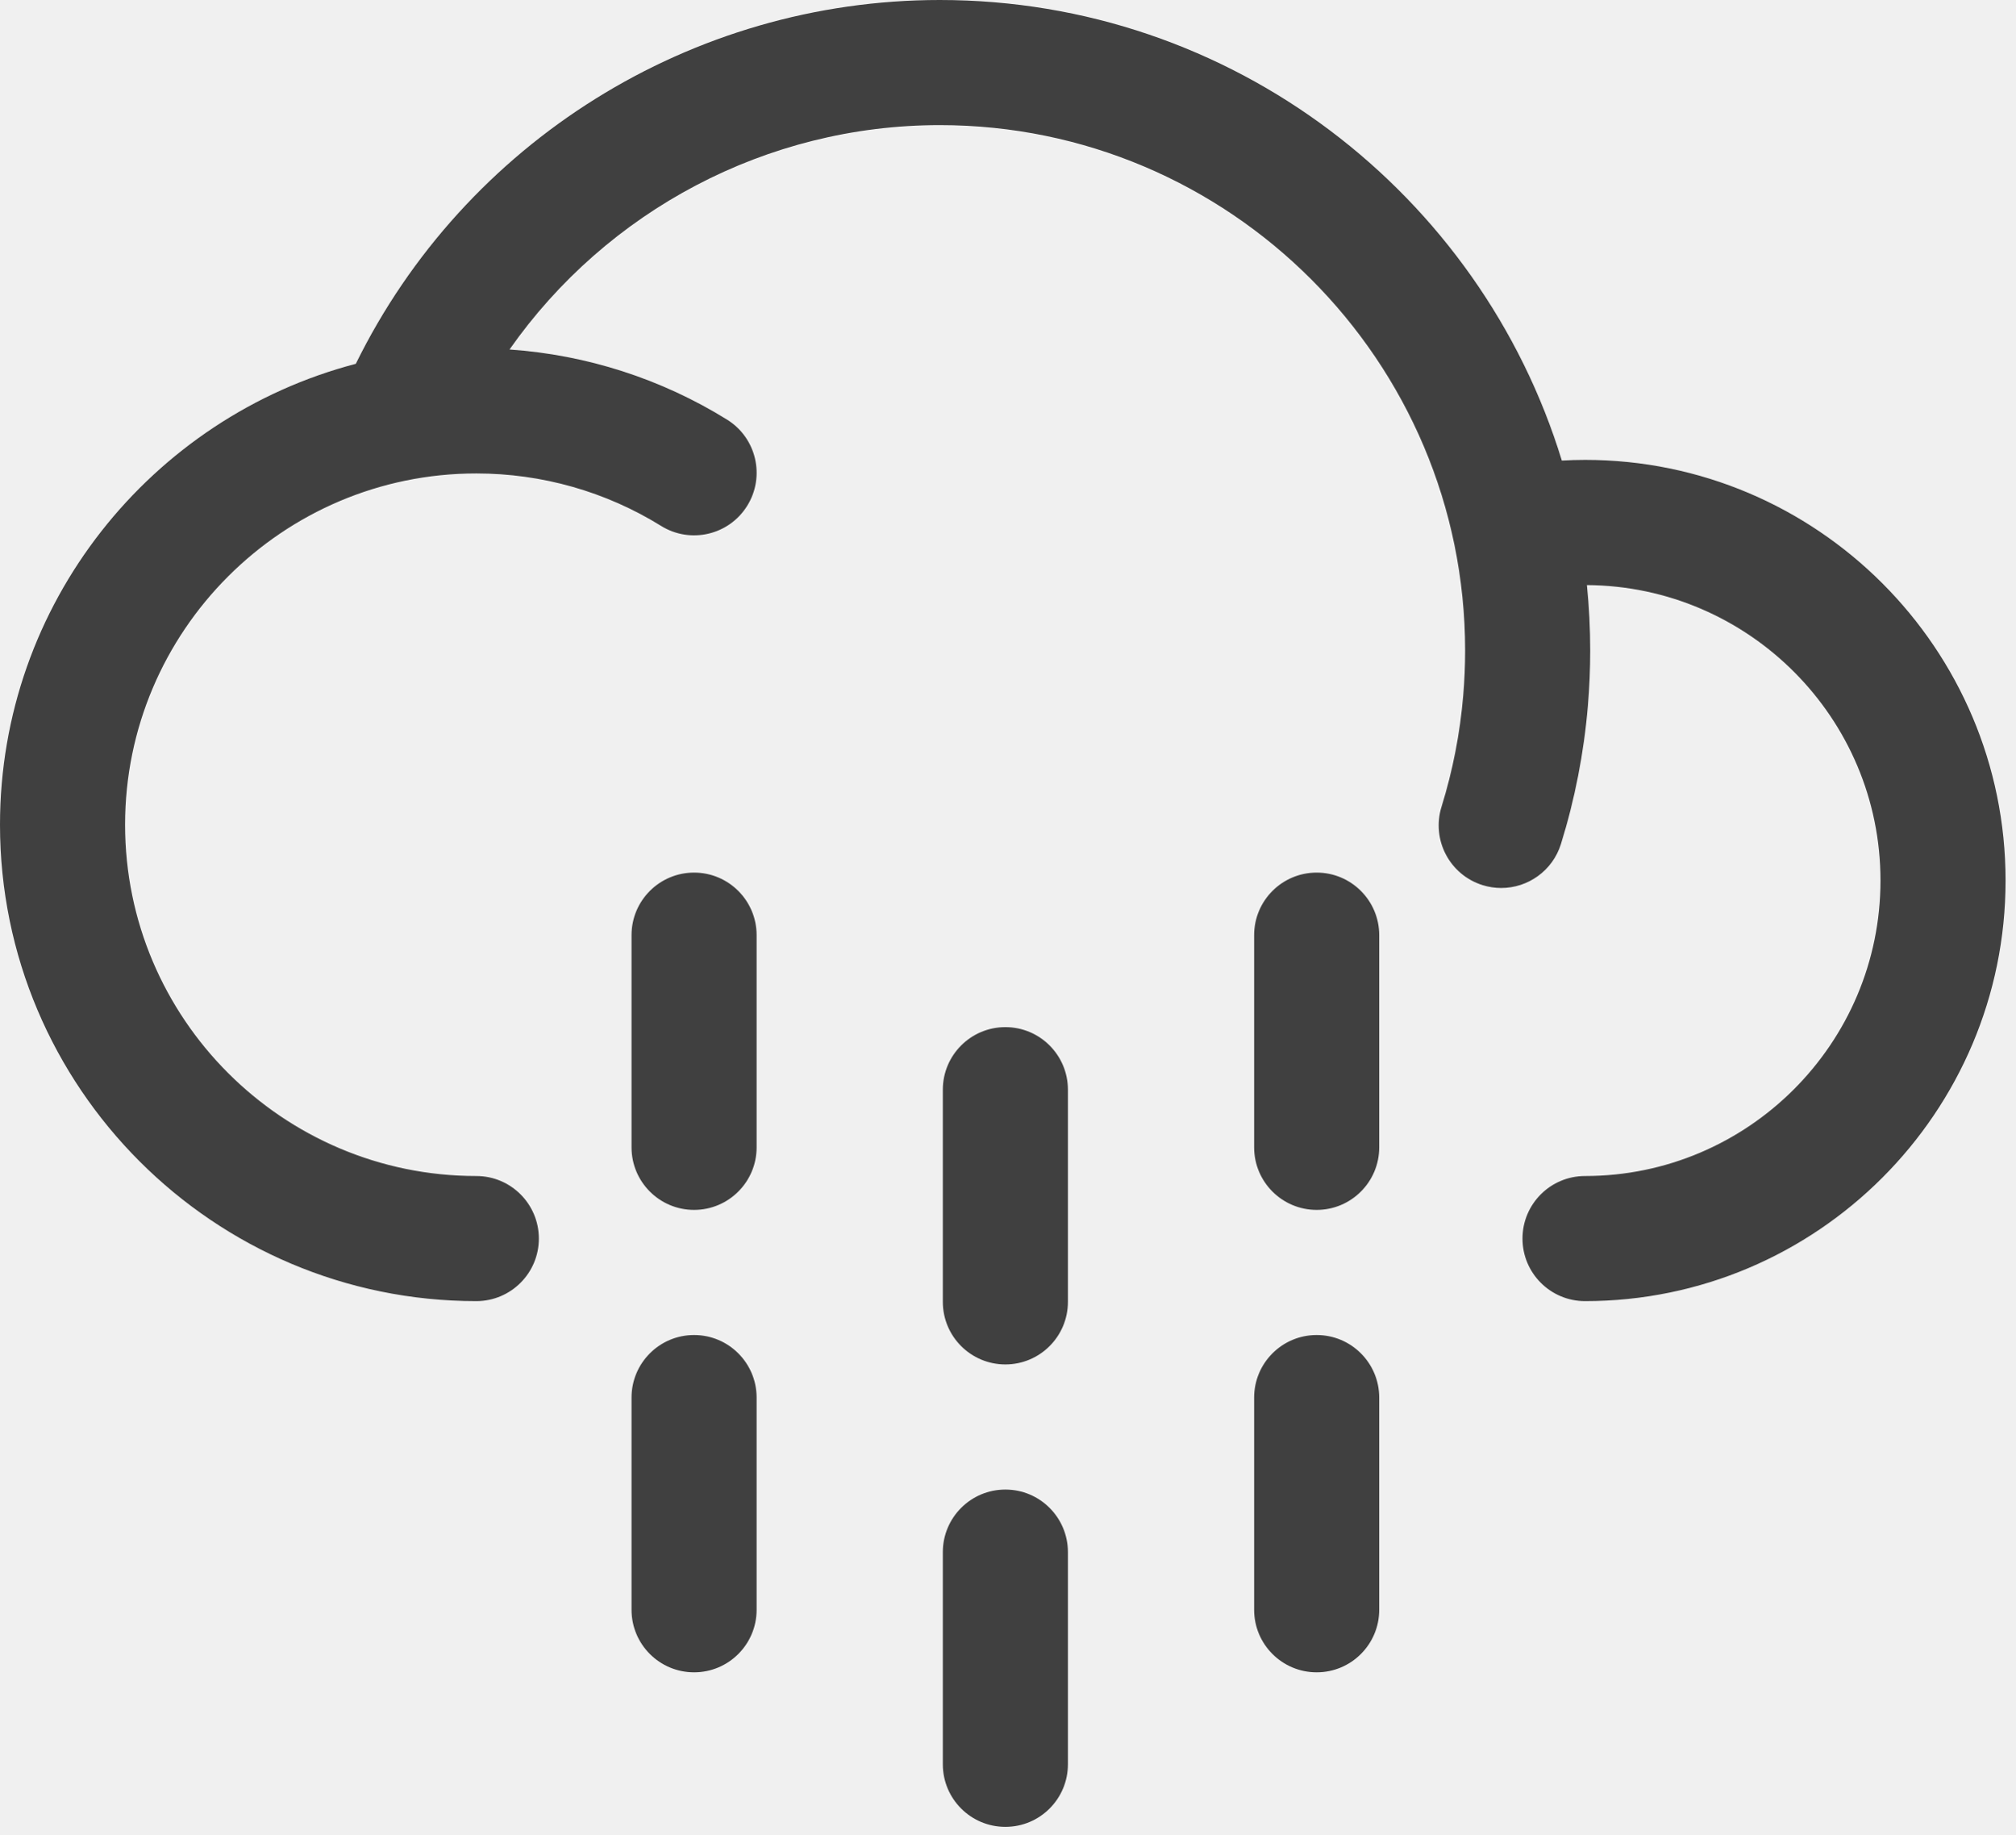
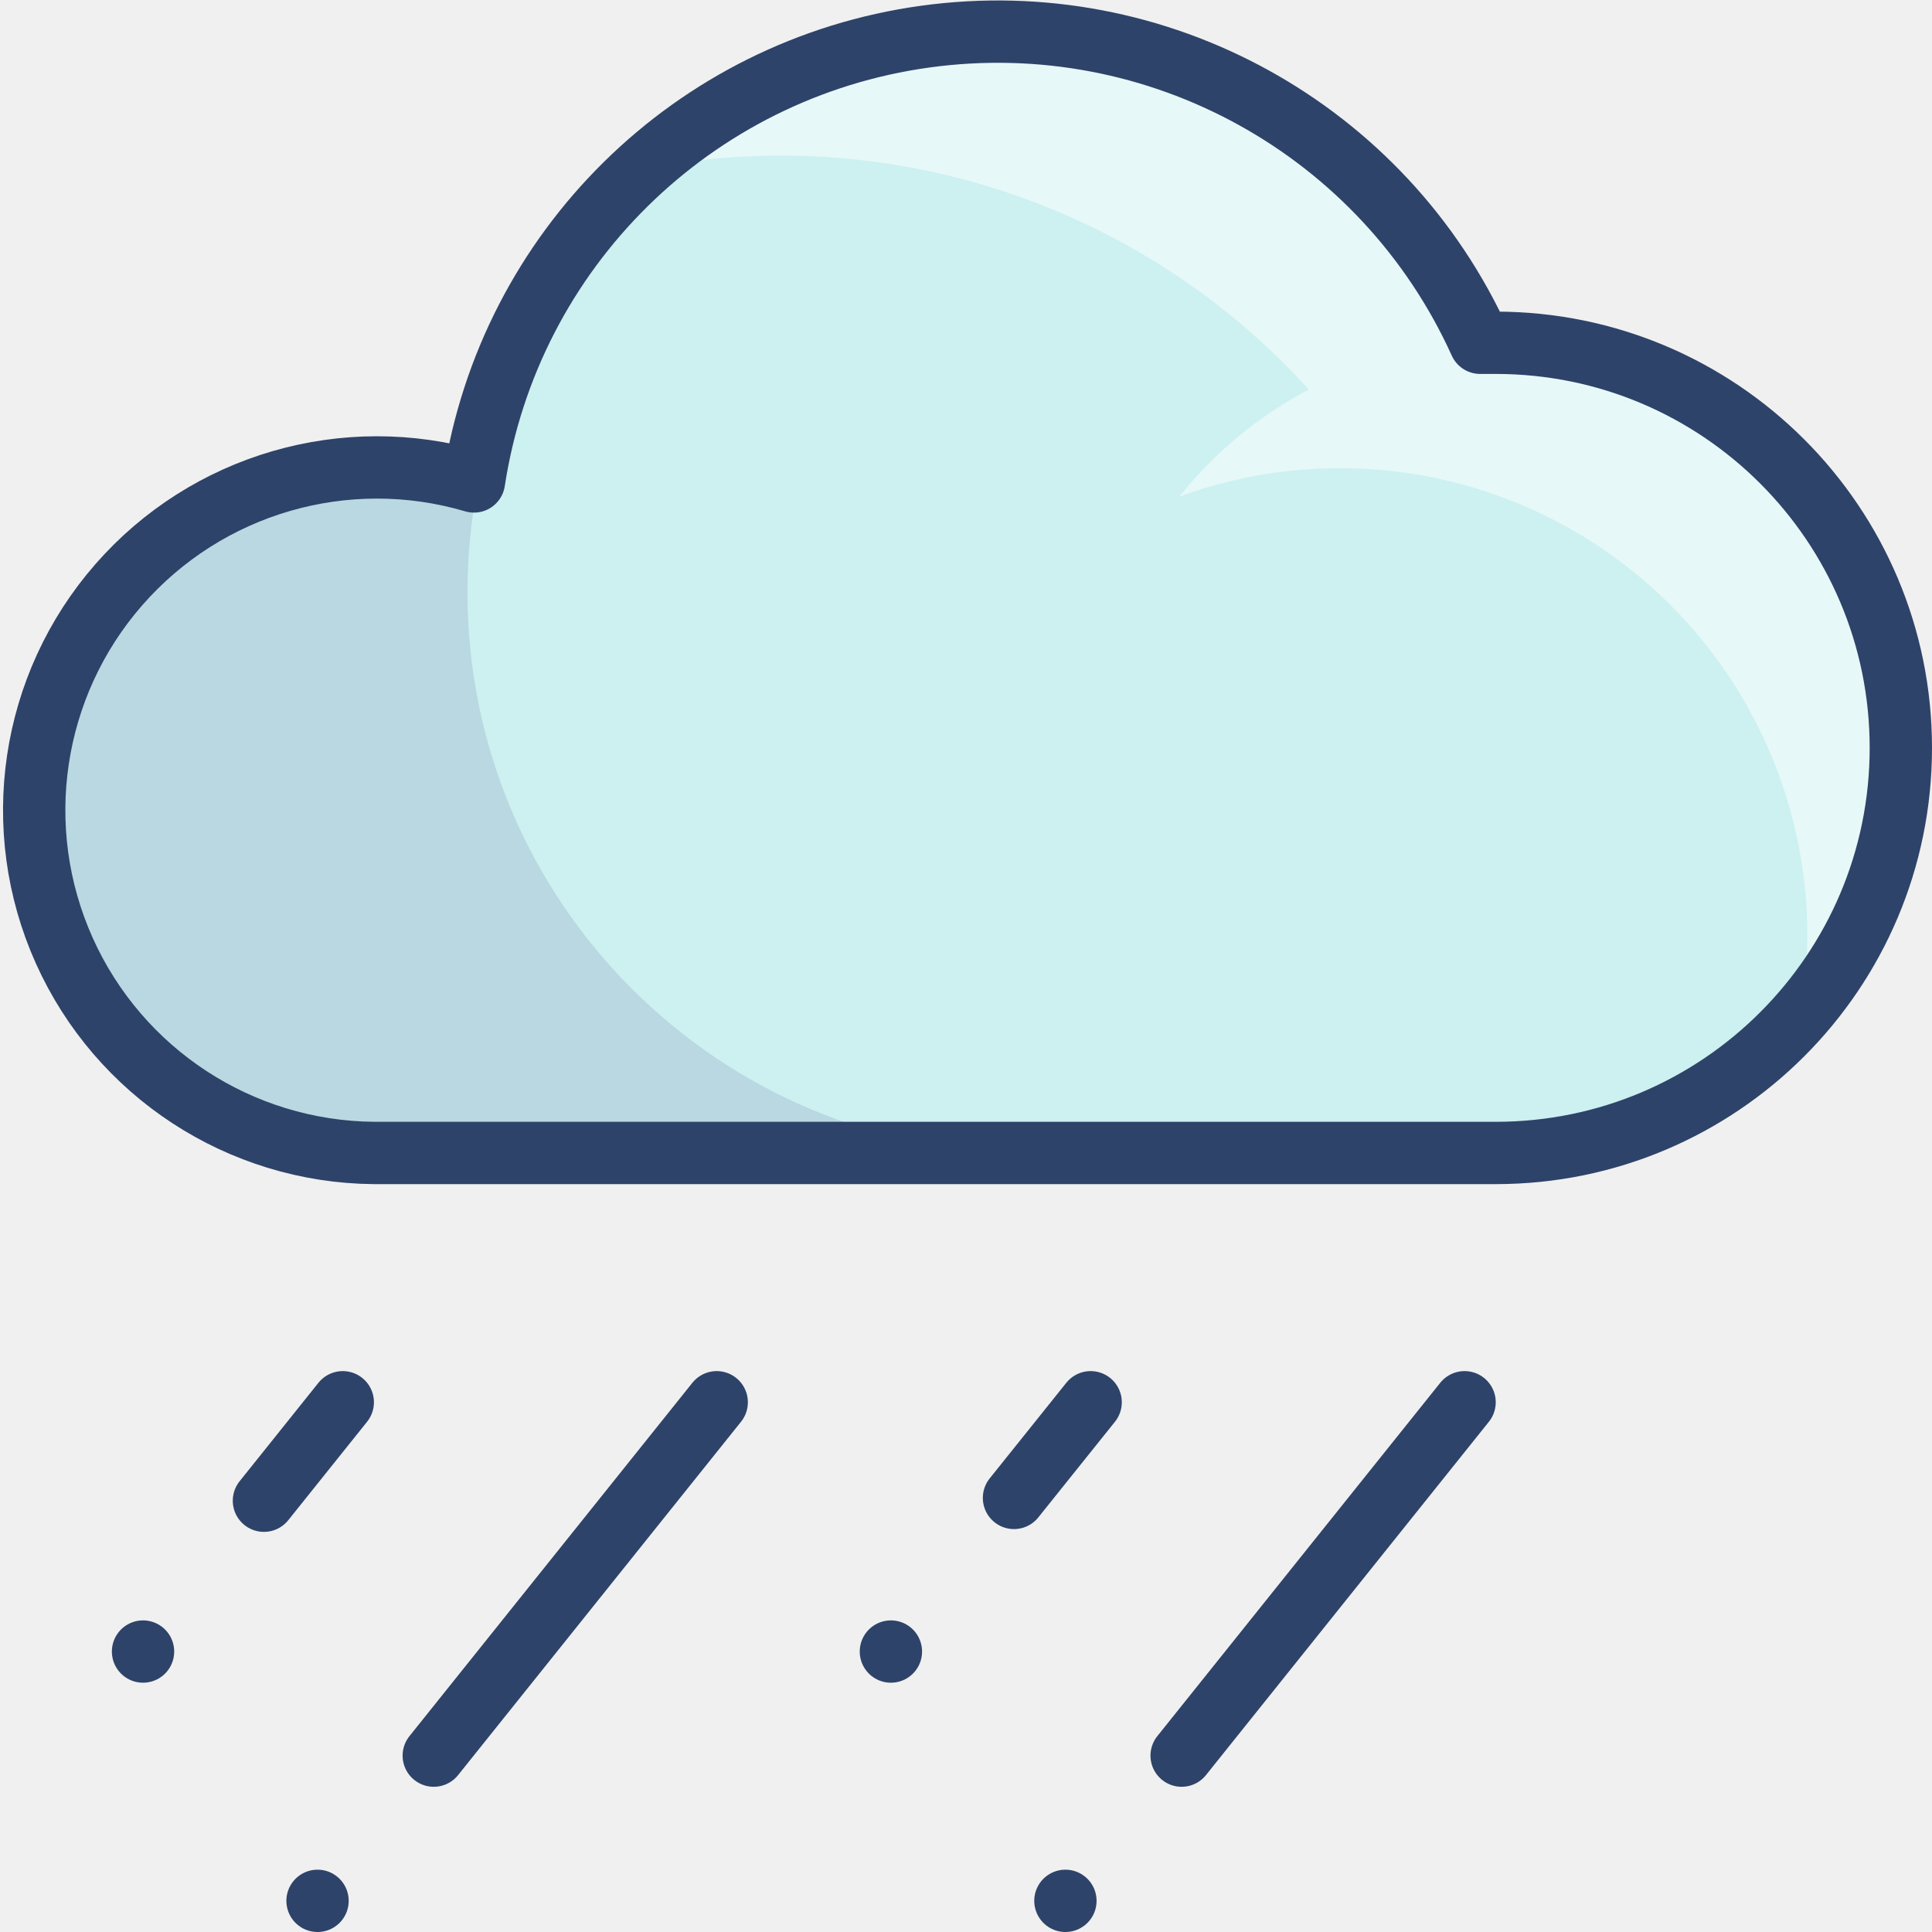
- <svg xmlns="http://www.w3.org/2000/svg" width="145px" height="132px" viewBox="0 0 145 132" version="1.1">
-   <g id="Page-1" stroke="none" stroke-width="1" fill="none" fill-rule="evenodd">
-     <path d="M72.34,107.158 C74.825,107.158 76.84,109.173 76.84,111.658 L76.84,111.658 L76.84,126.923 C76.84,129.408 74.825,131.423 72.34,131.423 C69.855,131.423 67.84,129.408 67.84,126.923 L67.84,126.923 L67.84,111.658 C67.84,109.173 69.855,107.158 72.34,107.158 Z M49.941,96.041 C52.426,96.041 54.441,98.056 54.441,100.541 L54.441,100.541 L54.441,115.806 C54.441,118.291 52.426,120.306 49.941,120.306 C47.456,120.306 45.441,118.291 45.441,115.806 L45.441,115.806 L45.441,100.541 C45.441,98.056 47.456,96.041 49.941,96.041 Z M94.74,96.041 C97.225,96.041 99.24,98.056 99.24,100.541 L99.24,100.541 L99.24,115.806 C99.24,118.291 97.225,120.306 94.74,120.306 C92.254,120.306 90.24,118.291 90.24,115.806 L90.24,115.806 L90.24,100.541 C90.24,98.056 92.254,96.041 94.74,96.041 Z M72.34,73.891 C74.825,73.891 76.84,75.906 76.84,78.391 L76.84,78.391 L76.84,93.656 C76.84,96.141 74.825,98.156 72.34,98.156 C69.855,98.156 67.84,96.141 67.84,93.656 L67.84,93.656 L67.84,78.391 C67.84,75.906 69.855,73.891 72.34,73.891 Z M67.62,0 C88.672,0 106.517,13.975 112.379,33.132 C112.935,33.102 113.491,33.083 114.049,33.083 C130.734,33.083 144.308,46.657 144.308,63.342 C144.308,80.027 130.734,93.602 114.049,93.602 C111.564,93.602 109.549,91.587 109.549,89.102 C109.549,86.616 111.564,84.602 114.049,84.602 C125.771,84.602 135.308,75.064 135.308,63.342 C135.308,51.666 125.843,42.164 114.184,42.09 C114.339,43.64 114.421,45.211 114.421,46.801 C114.421,48.118 114.364,49.456 114.254,50.776 C113.97,54.152 113.318,57.497 112.316,60.717 C111.715,62.645 109.938,63.881 108.02,63.881 C107.577,63.881 107.127,63.815 106.682,63.677 C104.309,62.938 102.984,60.416 103.722,58.042 C104.53,55.445 105.057,52.747 105.285,50.022 C105.375,48.952 105.421,47.868 105.421,46.801 C105.421,25.958 88.464,9 67.62,9 C55.158,9 43.654,15.167 36.662,25.142 C42.212,25.527 47.58,27.252 52.314,30.187 C54.425,31.497 55.075,34.27 53.766,36.383 C52.456,38.496 49.683,39.145 47.57,37.835 C43.585,35.365 38.988,34.059 34.272,34.059 C20.337,34.059 9,45.396 9,59.33 C9,73.265 20.337,84.602 34.272,84.602 C36.757,84.602 38.772,86.616 38.772,89.102 C38.772,91.587 36.757,93.602 34.272,93.602 C15.374,93.602 0,78.228 0,59.33 C0,43.427 10.888,30.022 25.601,26.172 C33.443,10.217 49.752,0 67.62,0 Z M49.941,62.774 C52.426,62.774 54.441,64.789 54.441,67.274 L54.441,67.274 L54.441,82.539 C54.441,85.024 52.426,87.039 49.941,87.039 C47.456,87.039 45.441,85.024 45.441,82.539 L45.441,82.539 L45.441,67.274 C45.441,64.789 47.456,62.774 49.941,62.774 Z M94.74,62.774 C97.225,62.774 99.24,64.789 99.24,67.274 L99.24,67.274 L99.24,82.539 C99.24,85.024 97.225,87.039 94.74,87.039 C92.254,87.039 90.24,85.024 90.24,82.539 L90.24,82.539 L90.24,67.274 C90.24,64.789 92.254,62.774 94.74,62.774 Z" id="Rain_Medium" fill="#404040" />
+ <svg xmlns="http://www.w3.org/2000/svg" viewBox="0 0 62 62">
+   <defs>
+     <style>.cls-1{fill:#cdf0f0;}.cls-2{fill:#000064;opacity:0.1;}.cls-3{fill:#fff;opacity:0.5;}.cls-4{fill:none;stroke:#2e4369;stroke-linecap:round;stroke-linejoin:round;stroke-width:2px;}</style>
+   </defs>
+   <g id="Слой_2" data-name="Слой 2">
+     <g id="Layer_1" data-name="Layer 1">
+       <path class="cls-1" d="M48,11c-.17,0-.33,0-.5,0a17,17,0,0,0-32.29,4.45A11,11,0,1,0,12,37H48a13,13,0,0,0,0-26Z" />
+       <path class="cls-2" d="M15,19a18.09,18.09,0,0,1,.34-3.48l-.16,0A10.78,10.78,0,0,0,12,15a11,11,0,0,0,0,22H33A18,18,0,0,1,15,19Z" />
+       <path class="cls-3" d="M61,24A13,13,0,0,0,48,11c-.17,0-.33,0-.5,0A17,17,0,0,0,35.17,1.3c-.39-.07-.78-.14-1.18-.18l-.25,0A16.61,16.61,0,0,0,32,1a17.38,17.38,0,0,0-3.17.29,16.82,16.82,0,0,0-8.26,4.15A22.87,22.87,0,0,1,42,12.5a13.17,13.17,0,0,0-4.16,3.44A15,15,0,0,1,58,30a14.34,14.34,0,0,1-.24,2.56A12.93,12.93,0,0,0,61,24Z" />
+       <path class="cls-4" d="M48,11c-.17,0-.33,0-.5,0a17,17,0,0,0-32.29,4.45A11,11,0,1,0,12,37H48a13,13,0,0,0,0-26Z" />
+       <line class="cls-4" x1="11" y1="45" x2="8.47" y2="48.16" />
+       <line class="cls-4" x1="23" y1="45" x2="13.92" y2="56.34" />
+       <line class="cls-4" x1="35" y1="45" x2="32.54" y2="48.07" />
+       <line class="cls-4" x1="47" y1="45" x2="37.92" y2="56.34" />
+       <line class="cls-4" x1="4.59" y1="53" x2="4.59" y2="53" />
+       <line class="cls-4" x1="10.19" y1="61" x2="10.19" y2="61" />
+       <line class="cls-4" x1="28.59" y1="53" x2="28.59" y2="53" />
+       <line class="cls-4" x1="34.19" y1="61" x2="34.19" y2="61" />
+     </g>
  </g>
</svg>
